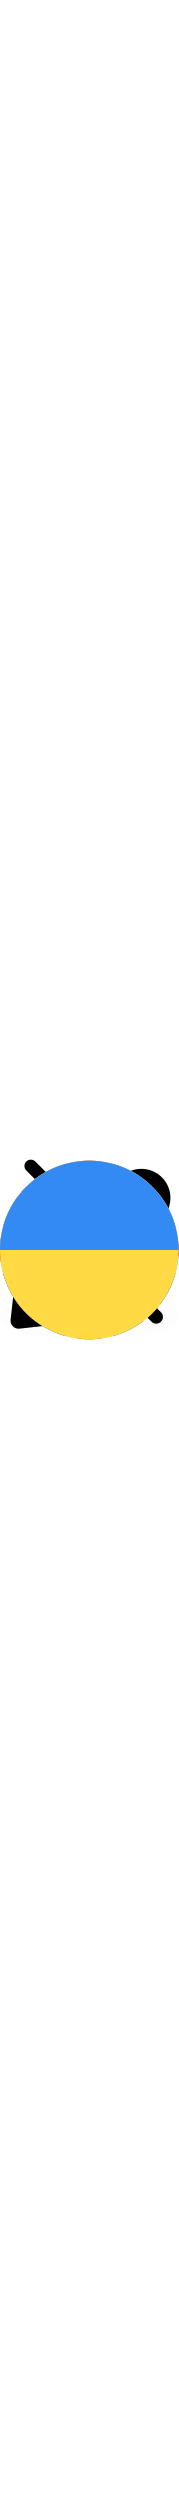
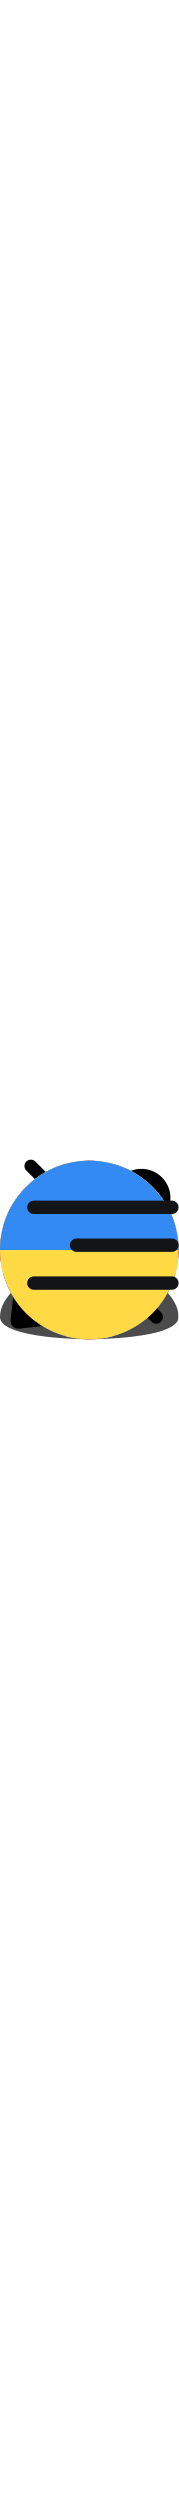
<svg xmlns="http://www.w3.org/2000/svg" version="1.1" width="32" height="448" viewBox="0 0 32 448">
  <svg id="icon-logo" viewBox="0 0 32 32">
    <path fill="#85aa9f" d="M32 16c0 8.837-7.163 16-16 16s-16-7.163-16-16c0-8.837 7.163-16 16-16s16 7.163 16 16z" />
    <path fill="#fcfcfc" d="M16.354 15.2c4.755-3.586 4.965-5.76 0-9.6-5.060 3.922-4.408 6.001 0 9.6zM15.2 16.446c-3.586-4.755-5.76-4.965-9.6 0 3.922 5.060 6.001 4.408 9.6 0zM27.2 16.446c-3.586-4.755-5.76-4.965-9.6 0 3.922 5.060 6.001 4.408 9.6 0zM16.354 27.2c4.755-3.586 4.965-5.76 0-9.6-5.060 3.922-4.408 6.001 0 9.6z" />
  </svg>
  <svg id="icon-user" viewBox="0 0 32 32">
-     <path fill="#fcfcfc" opacity="0.7" d="M16 0c2.122 0 4.157 0.843 5.657 2.343s2.343 3.535 2.343 5.657-0.843 4.157-2.343 5.657c-1.5 1.5-3.535 2.343-5.657 2.343s-4.157-0.843-5.657-2.343c-1.5-1.5-2.343-3.535-2.343-5.657s0.843-4.157 2.343-5.657c1.5-1.5 3.535-2.343 5.657-2.343zM16 32c0 0 16 0 16-4 0-4.8-7.8-10-16-10s-16 5.2-16 10c0 4 16 4 16 4z" />
+     <path opacity="0.7" d="M16 0c2.122 0 4.157 0.843 5.657 2.343s2.343 3.535 2.343 5.657-0.843 4.157-2.343 5.657c-1.5 1.5-3.535 2.343-5.657 2.343s-4.157-0.843-5.657-2.343c-1.5-1.5-2.343-3.535-2.343-5.657s0.843-4.157 2.343-5.657c1.5-1.5 3.535-2.343 5.657-2.343zM16 32c0 0 16 0 16-4 0-4.8-7.8-10-16-10s-16 5.2-16 10c0 4 16 4 16 4z" />
  </svg>
  <svg id="icon-close" viewBox="0 0 32 32">
    <path fill="none" stroke="#fcfcfc" stroke-linejoin="round" stroke-linecap="round" stroke-miterlimit="4" stroke-width="2.5" d="M24 8l-16 16" />
    <path fill="none" stroke="#fcfcfc" stroke-linejoin="round" stroke-linecap="round" stroke-miterlimit="4" stroke-width="2.5" d="M8 8l16 16" />
  </svg>
  <svg id="icon-search" viewBox="0 0 32 32">
    <path fill="none" stroke-linejoin="round" stroke-linecap="round" stroke-miterlimit="4" stroke-width="2.4" stroke="#000" d="M14.667 25.333c5.891 0 10.667-4.776 10.667-10.667s-4.776-10.667-10.667-10.667c-5.891 0-10.667 4.776-10.667 10.667s4.776 10.667 10.667 10.667z" />
    <path fill="none" stroke-linejoin="round" stroke-linecap="round" stroke-miterlimit="4" stroke-width="2.4" stroke="#000" d="M28 28l-5.8-5.8" />
  </svg>
  <svg id="icon-down" viewBox="0 0 32 32">
    <path d="M16 22.003l-10-10 1.4-1.4 8.6 8.6 8.6-8.6 1.4 1.4-10 10z" />
    <path d="M16 22.003l-1.697 1.697 1.697 1.697 1.697-1.697-1.697-1.697zM6 12.003l-1.697-1.697-1.697 1.697 1.697 1.697 1.697-1.697zM7.4 10.603l1.697-1.697-1.697-1.697-1.697 1.697 1.697 1.697zM16 19.203l-1.697 1.697 1.697 1.697 1.697-1.697-1.697-1.697zM24.6 10.603l1.697-1.697-1.697-1.697-1.697 1.697 1.697 1.697zM26 12.003l1.697 1.697 1.697-1.697-1.697-1.697-1.697 1.697zM17.697 20.306l-10-10-3.394 3.394 10 10 3.394-3.394zM7.697 13.7l1.4-1.4-3.394-3.394-1.4 1.4 3.394 3.394zM5.703 12.3l8.6 8.6 3.394-3.394-8.6-8.6-3.394 3.394zM17.697 20.9l8.6-8.6-3.394-3.394-8.6 8.6 3.394 3.394zM22.903 12.3l1.4 1.4 3.394-3.394-1.4-1.4-3.394 3.394zM24.303 10.306l-10 10 3.394 3.394 10-10-3.394-3.394z" />
  </svg>
  <svg id="icon-arrow" viewBox="0 0 32 32">
    <path fill="none" stroke-linejoin="round" stroke-linecap="round" stroke-miterlimit="4" stroke-width="2.4" d="M5.333 16h21.333M26.667 16l-5.333-5.333M26.667 16l-5.333 5.333" />
  </svg>
  <svg id="icon-plus" viewBox="0 0 32 32">
    <path fill="none" stroke="#85aa9f" stroke-linejoin="round" stroke-linecap="round" stroke-miterlimit="4" stroke-width="2.4" d="M16 6.667v18.667" />
    <path fill="none" stroke="#85aa9f" stroke-linejoin="round" stroke-linecap="round" stroke-miterlimit="4" stroke-width="2.4" d="M6.667 16h18.667" />
  </svg>
  <svg id="icon-eye" viewBox="0 0 32 32">
    <path fill="none" stroke-linejoin="round" stroke-linecap="round" stroke-miterlimit="4" stroke-width="3.2" stroke="#000" d="M1.333 16c0 0 5.333-10.667 14.667-10.667s14.667 10.667 14.667 10.667-5.333 10.667-14.667 10.667c-9.333 0-14.667-10.667-14.667-10.667z" />
    <path fill="none" stroke-linejoin="round" stroke-linecap="round" stroke-miterlimit="4" stroke-width="3.2" stroke="#000" d="M16 20c2.209 0 4-1.791 4-4s-1.791-4-4-4c-2.209 0-4 1.791-4 4s1.791 4 4 4z" />
  </svg>
  <svg id="icon-eye-off" viewBox="0 0 32 32">
    <path fill="none" stroke-linejoin="round" stroke-linecap="round" stroke-miterlimit="4" stroke-width="2.286" stroke="#000" d="M21.657 17.086c-1.628 1.241-3.61 1.928-5.657 1.962-6.667 0-10.476-7.619-10.476-7.619 1.185-2.208 2.828-4.137 4.819-5.657M14 4.038c0.656-0.153 1.327-0.23 2-0.229 6.667 0 10.476 7.619 10.476 7.619-0.578 1.082-1.268 2.1-2.057 3.038M18.019 13.448c-0.262 0.281-0.577 0.506-0.927 0.662s-0.729 0.24-1.112 0.247c-0.384 0.007-0.765-0.064-1.12-0.208s-0.679-0.358-0.95-0.629c-0.271-0.271-0.485-0.594-0.629-0.95s-0.214-0.737-0.207-1.12c0.007-0.384 0.091-0.762 0.247-1.113s0.381-0.666 0.662-0.927" />
    <path fill="none" stroke-linejoin="round" stroke-linecap="round" stroke-miterlimit="4" stroke-width="2.286" stroke="#000" d="M5.524 0.952l20.952 20.952" />
  </svg>
  <svg id="icon-trash" viewBox="0 0 32 32">
    <path fill="none" stroke-linejoin="round" stroke-linecap="round" stroke-miterlimit="4" stroke-width="2.88" stroke="#000" d="M12 4h8M13.333 14v6.667M18.667 14v6.667" />
    <path fill="none" stroke-linejoin="round" stroke-linecap="round" stroke-miterlimit="4" stroke-width="2.88" stroke="#000" d="M4 8h24M25.333 8l-0.935 14.026c-0.14 2.104-0.21 3.156-0.665 3.954-0.4 0.702-1.004 1.267-1.731 1.62-0.826 0.4-1.881 0.4-3.99 0.4h-4.025c-2.109 0-3.163 0-3.99-0.4-0.727-0.352-1.331-0.917-1.731-1.62-0.455-0.798-0.525-1.85-0.665-3.954l-0.935-14.026" />
  </svg>
  <svg id="icon-edit" viewBox="0 0 32 32">
    <path fill="none" stroke-linejoin="round" stroke-linecap="round" stroke-miterlimit="4" stroke-width="2.88" stroke="#000" d="M3.835 24.154c0.061-0.551 0.092-0.827 0.175-1.085 0.074-0.229 0.179-0.446 0.311-0.647 0.149-0.226 0.345-0.422 0.737-0.814l17.608-17.608c1.473-1.473 3.861-1.473 5.333 0s1.473 3.861 0 5.333l-17.608 17.608c-0.392 0.392-0.588 0.588-0.814 0.737-0.201 0.132-0.418 0.237-0.647 0.311-0.258 0.084-0.533 0.114-1.085 0.175l-4.513 0.501 0.501-4.512z" />
  </svg>
  <svg id="icon-switch" viewBox="0 0 32 32">
    <path fill="none" stroke="#85aa9f" stroke-linejoin="round" stroke-linecap="round" stroke-miterlimit="4" stroke-width="2" d="M26.667 22.667h-21.333M5.333 22.667l5.333-5.333M5.333 22.667l5.333 5.333" />
    <path fill="none" stroke="#85aa9f" stroke-linejoin="round" stroke-linecap="round" stroke-miterlimit="4" stroke-width="2" d="M5.333 9.333h21.333M26.667 9.333l-5.333-5.333M26.667 9.333l-5.333 5.333" />
  </svg>
  <svg id="icon-united-kingdom" viewBox="0 0 32 32">
    <path fill="#f0f0f0" d="M16 32c8.837 0 16-7.163 16-16s-7.163-16-16-16c-8.837 0-16 7.163-16 16s7.163 16 16 16z" />
    <path fill="#0052b4" d="M3.308 6.259c-1.257 1.635-2.204 3.52-2.756 5.567h8.324l-5.567-5.567z" />
    <path fill="#0052b4" d="M31.449 11.826c-0.552-2.047-1.5-3.932-2.756-5.567l-5.567 5.567h8.323z" />
    <path fill="#0052b4" d="M0.551 20.174c0.552 2.047 1.5 3.932 2.756 5.567l5.567-5.567h-8.323z" />
    <path fill="#0052b4" d="M25.741 3.308c-1.635-1.257-3.52-2.204-5.567-2.756v8.324l5.567-5.567z" />
    <path fill="#0052b4" d="M6.259 28.692c1.635 1.257 3.52 2.204 5.567 2.756v-8.323l-5.567 5.567z" />
    <path fill="#0052b4" d="M11.826 0.551c-2.047 0.552-3.932 1.5-5.567 2.756l5.567 5.567v-8.323z" />
    <path fill="#0052b4" d="M20.174 31.449c2.047-0.552 3.932-1.5 5.567-2.756l-5.567-5.567v8.323z" />
    <path fill="#0052b4" d="M23.125 20.174l5.567 5.567c1.257-1.635 2.204-3.52 2.756-5.567h-8.323z" />
    <path fill="#d80027" d="M31.865 13.913h-13.778v-13.778c-0.683-0.089-1.38-0.135-2.087-0.135s-1.404 0.046-2.087 0.135v13.778h-13.778c-0.089 0.683-0.135 1.38-0.135 2.087s0.046 1.404 0.135 2.087h13.778v13.778c0.683 0.089 1.38 0.135 2.087 0.135s1.404-0.046 2.087-0.135v-13.778h13.778c0.089-0.683 0.135-1.38 0.135-2.087s-0.047-1.404-0.135-2.087z" />
    <path fill="#d80027" d="M20.174 20.174l7.14 7.14c0.328-0.328 0.642-0.672 0.941-1.027l-6.113-6.113h-1.968z" />
    <path fill="#d80027" d="M11.826 20.174h-0l-7.14 7.14c0.328 0.328 0.671 0.642 1.027 0.941l6.113-6.113v-1.967z" />
    <path fill="#d80027" d="M11.826 11.826v-0l-7.14-7.14c-0.328 0.328-0.642 0.671-0.941 1.027l6.113 6.113h1.968z" />
    <path fill="#d80027" d="M20.174 11.826l7.14-7.14c-0.328-0.328-0.671-0.642-1.027-0.94l-6.113 6.113v1.968z" />
  </svg>
  <svg id="icon-ukraine" viewBox="0 0 32 32">
    <path fill="#ffda44" d="M16 32c8.837 0 16-7.163 16-16s-7.163-16-16-16c-8.837 0-16 7.163-16 16s7.163 16 16 16z" />
    <path fill="#338af3" d="M0 16c0-8.836 7.163-16 16-16s16 7.163 16 16z" />
  </svg>
+   <svg id="icon-burger" viewBox="0 0 40 28">
+     <line x1="7.587" y1="4.439" x2="38.5" y2="4.439" stroke="#121417" stroke-width="3" stroke-linecap="round" />
+     <line x1="7.587" y1="21.409" x2="38.5" y2="21.409" stroke="#121417" stroke-width="3" stroke-linecap="round" />
+     <line x1="17.152" y1="12.924" x2="38.5" y2="12.924" stroke="#121417" stroke-width="3" stroke-linecap="round" />
+   </svg>
</svg>
